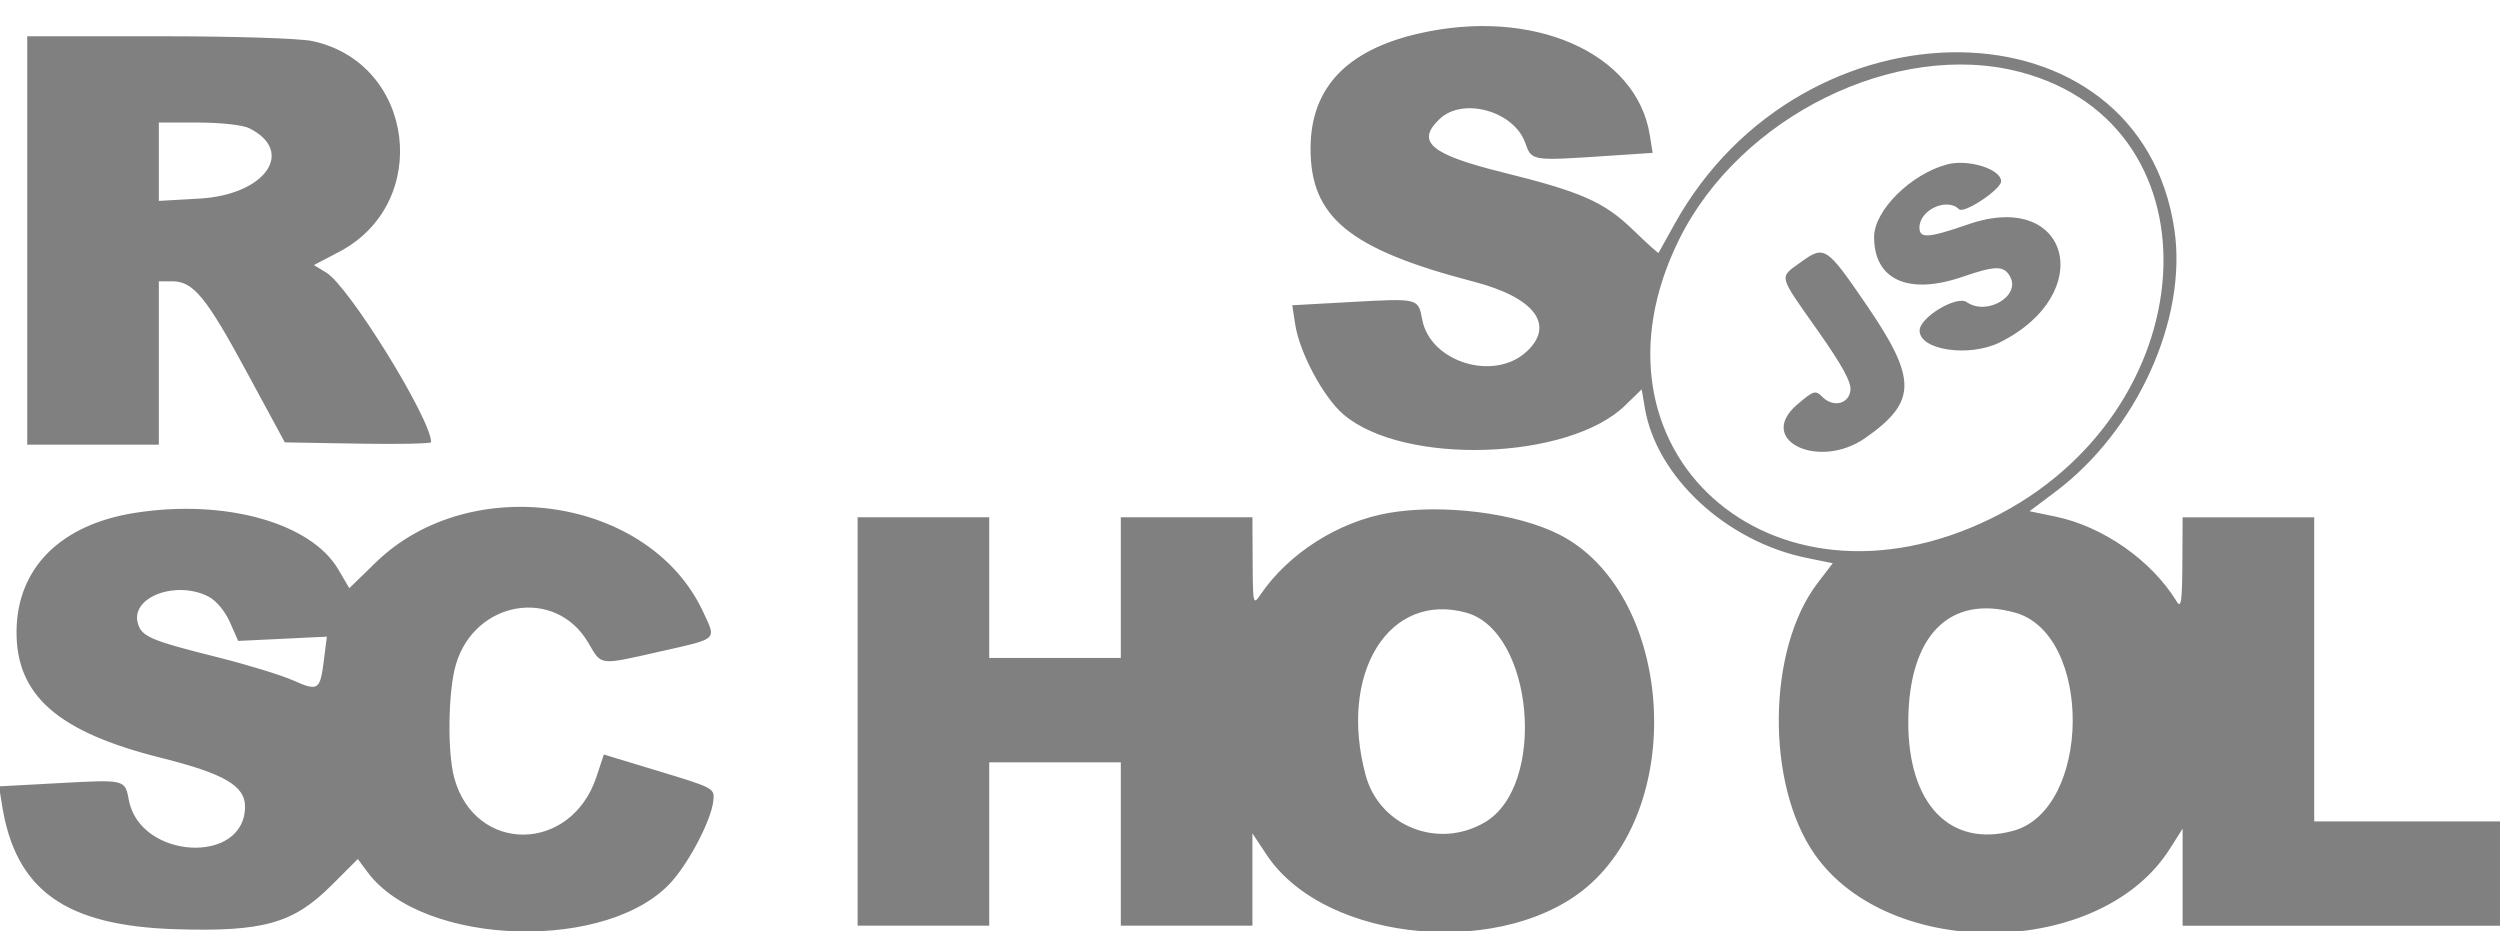
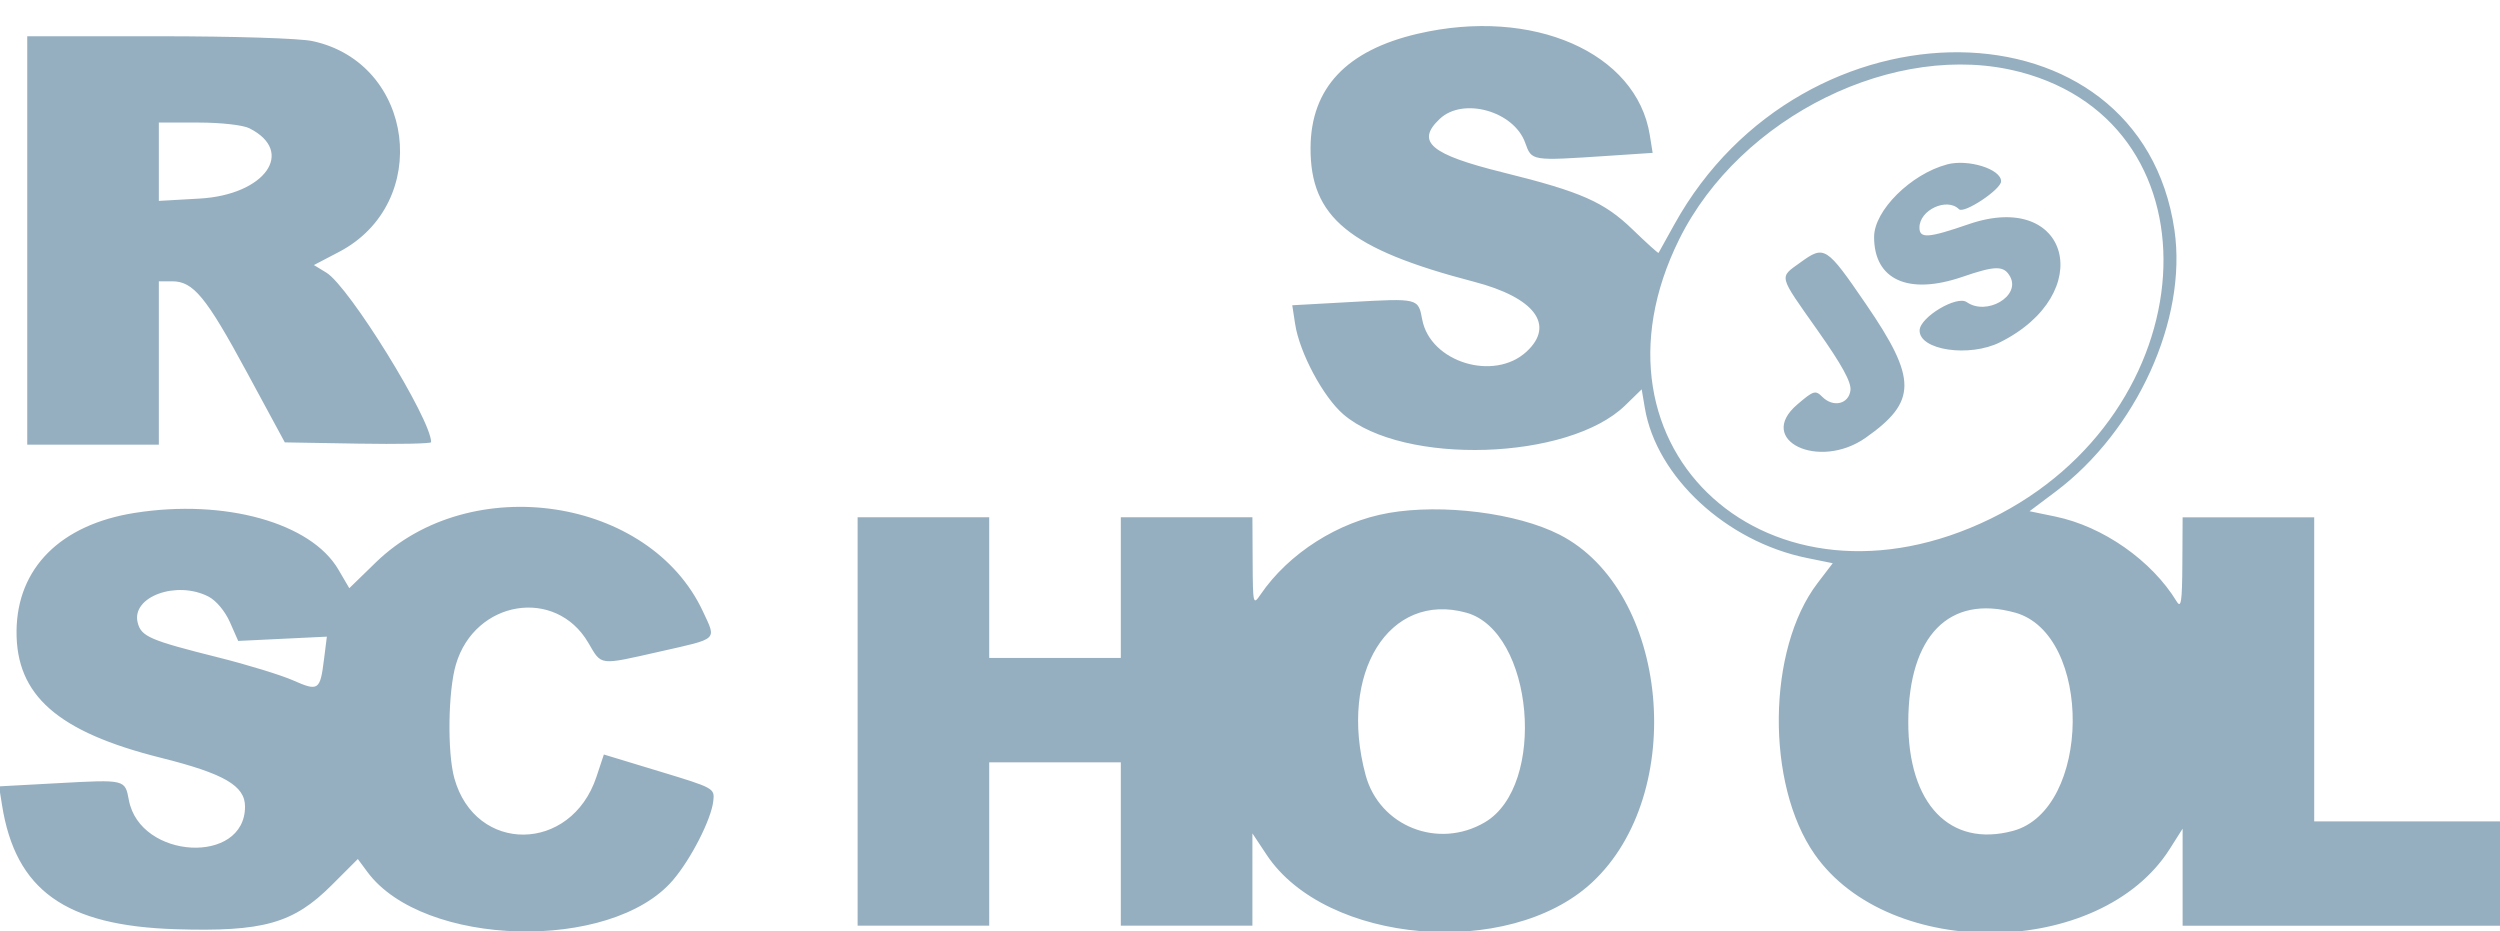
<svg xmlns="http://www.w3.org/2000/svg" version="1.1" width="86" height="32" viewBox="0 0 86 32">
-   <path fill="grey" d="M48.781 1.158c-2.463 0.572-3.686 1.87-3.698 3.924-0.014 2.392 1.326 3.49 5.622 4.61 2.088 0.544 2.798 1.487 1.81 2.403-1.121 1.039-3.315 0.365-3.591-1.104-0.137-0.733-0.13-0.731-2.431-0.603l-2.039 0.113 0.098 0.642c0.151 0.99 0.968 2.518 1.664 3.114 2.063 1.765 7.744 1.584 9.689-0.31l0.569-0.554 0.109 0.644c0.4 2.369 2.806 4.595 5.574 5.157l0.889 0.181-0.525 0.688c-1.733 2.27-1.782 6.912-0.098 9.323 2.577 3.689 9.829 3.582 12.215-0.18l0.444-0.7v3.339h11.239v-3.59h-6.712v-10.459h-4.527l-0.009 1.6c-0.008 1.307-0.043 1.544-0.195 1.295-0.86-1.411-2.535-2.583-4.177-2.922l-0.885-0.183 0.898-0.675c2.794-2.1 4.534-5.931 4.087-8.998-1.175-8.060-12.785-8.185-17.207-0.186-0.285 0.515-0.528 0.953-0.54 0.973s-0.41-0.34-0.885-0.799c-0.985-0.954-1.776-1.303-4.465-1.969-2.502-0.62-3.014-1.055-2.173-1.846 0.8-0.752 2.542-0.265 2.934 0.821 0.23 0.636 0.188 0.63 2.848 0.454l1.538-0.102-0.098-0.613c-0.454-2.84-4.028-4.404-7.973-3.487zM0.937 8.273v7.024h4.527v-5.62h0.46c0.726 0 1.165 0.534 2.565 3.122l1.309 2.419 2.517 0.043c1.384 0.024 2.516 0.001 2.516-0.050 0-0.791-2.821-5.356-3.604-5.832l-0.429-0.261 0.866-0.453c3.211-1.681 2.603-6.497-0.916-7.252-0.444-0.095-2.693-0.166-5.292-0.166h-4.519v7.024zM69.476 2.472c7.065 1.844 6.418 11.756-1.004 15.375-7.562 3.687-14.301-2.366-10.707-9.616 2.097-4.23 7.461-6.868 11.71-5.758zM8.583 4.415c1.59 0.804 0.535 2.288-1.717 2.416l-1.402 0.080v-2.697l1.366 0.002c0.782 0.001 1.531 0.086 1.753 0.198zM66.977 5.657c-1.243 0.33-2.507 1.586-2.508 2.492-0.002 1.48 1.181 2.014 3.043 1.373 1.139-0.392 1.429-0.392 1.64 0.001 0.357 0.668-0.813 1.349-1.496 0.87-0.343-0.24-1.608 0.517-1.621 0.97-0.020 0.682 1.706 0.94 2.763 0.413 3.357-1.673 2.404-5.264-1.078-4.063-1.392 0.48-1.691 0.501-1.691 0.115 0-0.606 0.947-1.044 1.36-0.631 0.169 0.169 1.449-0.68 1.449-0.961 0-0.42-1.134-0.774-1.862-0.58zM61.938 9.025c-0.745 0.539-0.78 0.399 0.586 2.338 0.841 1.193 1.164 1.782 1.132 2.061-0.056 0.477-0.591 0.604-0.967 0.229-0.239-0.239-0.301-0.22-0.867 0.265-1.429 1.224 0.743 2.275 2.357 1.141 1.773-1.246 1.776-2.019 0.013-4.593-1.367-1.997-1.43-2.037-2.255-1.44zM4.638 17.643c-2.554 0.403-4.049 1.896-4.069 4.064-0.020 2.212 1.414 3.472 4.966 4.361 2.177 0.545 2.894 0.961 2.894 1.678 0 2.019-3.614 1.817-3.996-0.223-0.134-0.712-0.117-0.708-2.422-0.583l-2.044 0.111 0.102 0.64c0.466 2.934 2.172 4.155 5.973 4.274 3.014 0.094 4.050-0.198 5.366-1.514l0.901-0.901 0.331 0.447c1.915 2.59 8.384 2.764 10.508 0.282 0.621-0.725 1.318-2.091 1.389-2.72 0.050-0.443 0.036-0.451-1.857-1.025l-1.907-0.579-0.256 0.77c-0.872 2.625-4.165 2.655-4.888 0.045-0.246-0.887-0.216-3.006 0.056-3.919 0.656-2.207 3.427-2.66 4.551-0.743 0.469 0.8 0.343 0.785 2.471 0.304 2.026-0.458 1.939-0.377 1.477-1.372-1.832-3.942-7.991-4.867-11.257-1.692l-0.911 0.886-0.378-0.645c-0.942-1.608-3.913-2.434-6.998-1.946zM47.766 17.647c-1.729 0.3-3.437 1.388-4.402 2.803-0.258 0.379-0.265 0.348-0.273-1.133l-0.008-1.522h-4.527v4.839h-4.527v-4.839h-4.527v14.049h4.527v-5.62h4.527v5.62h4.527v-3.176l0.489 0.737c2.034 3.070 8.325 3.609 11.188 0.958 3.313-3.067 2.663-10.044-1.115-11.972-1.458-0.744-4.017-1.068-5.879-0.745zM7.176 20.525c0.261 0.135 0.567 0.501 0.733 0.877l0.285 0.646 3.050-0.147-0.1 0.796c-0.132 1.053-0.191 1.093-1.066 0.706-0.412-0.182-1.565-0.535-2.564-0.786-2.363-0.592-2.657-0.719-2.778-1.2-0.224-0.89 1.339-1.462 2.441-0.892zM50.443 21.077c2.312 0.642 2.78 5.948 0.636 7.21-1.601 0.942-3.627 0.14-4.102-1.625-0.944-3.507 0.805-6.324 3.466-5.585zM69.316 21.073c2.686 0.746 2.631 6.782-0.068 7.509-2.17 0.584-3.614-0.924-3.603-3.762 0.012-2.949 1.409-4.375 3.671-3.746z" />
+   <path fill="#95afc0" d="M48.781 1.158c-2.463 0.572-3.686 1.87-3.698 3.924-0.014 2.392 1.326 3.49 5.622 4.61 2.088 0.544 2.798 1.487 1.81 2.403-1.121 1.039-3.315 0.365-3.591-1.104-0.137-0.733-0.13-0.731-2.431-0.603l-2.039 0.113 0.098 0.642c0.151 0.99 0.968 2.518 1.664 3.114 2.063 1.765 7.744 1.584 9.689-0.31l0.569-0.554 0.109 0.644c0.4 2.369 2.806 4.595 5.574 5.157l0.889 0.181-0.525 0.688c-1.733 2.27-1.782 6.912-0.098 9.323 2.577 3.689 9.829 3.582 12.215-0.18l0.444-0.7v3.339h11.239v-3.59h-6.712v-10.459h-4.527l-0.009 1.6c-0.008 1.307-0.043 1.544-0.195 1.295-0.86-1.411-2.535-2.583-4.177-2.922l-0.885-0.183 0.898-0.675c2.794-2.1 4.534-5.931 4.087-8.998-1.175-8.060-12.785-8.185-17.207-0.186-0.285 0.515-0.528 0.953-0.54 0.973s-0.41-0.34-0.885-0.799c-0.985-0.954-1.776-1.303-4.465-1.969-2.502-0.62-3.014-1.055-2.173-1.846 0.8-0.752 2.542-0.265 2.934 0.821 0.23 0.636 0.188 0.63 2.848 0.454l1.538-0.102-0.098-0.613c-0.454-2.84-4.028-4.404-7.973-3.487zM0.937 8.273v7.024h4.527v-5.62h0.46c0.726 0 1.165 0.534 2.565 3.122l1.309 2.419 2.517 0.043c1.384 0.024 2.516 0.001 2.516-0.050 0-0.791-2.821-5.356-3.604-5.832l-0.429-0.261 0.866-0.453c3.211-1.681 2.603-6.497-0.916-7.252-0.444-0.095-2.693-0.166-5.292-0.166h-4.519v7.024zM69.476 2.472c7.065 1.844 6.418 11.756-1.004 15.375-7.562 3.687-14.301-2.366-10.707-9.616 2.097-4.23 7.461-6.868 11.71-5.758zM8.583 4.415c1.59 0.804 0.535 2.288-1.717 2.416l-1.402 0.080v-2.697l1.366 0.002c0.782 0.001 1.531 0.086 1.753 0.198zM66.977 5.657c-1.243 0.33-2.507 1.586-2.508 2.492-0.002 1.48 1.181 2.014 3.043 1.373 1.139-0.392 1.429-0.392 1.64 0.001 0.357 0.668-0.813 1.349-1.496 0.87-0.343-0.24-1.608 0.517-1.621 0.97-0.020 0.682 1.706 0.94 2.763 0.413 3.357-1.673 2.404-5.264-1.078-4.063-1.392 0.48-1.691 0.501-1.691 0.115 0-0.606 0.947-1.044 1.36-0.631 0.169 0.169 1.449-0.68 1.449-0.961 0-0.42-1.134-0.774-1.862-0.58zM61.938 9.025c-0.745 0.539-0.78 0.399 0.586 2.338 0.841 1.193 1.164 1.782 1.132 2.061-0.056 0.477-0.591 0.604-0.967 0.229-0.239-0.239-0.301-0.22-0.867 0.265-1.429 1.224 0.743 2.275 2.357 1.141 1.773-1.246 1.776-2.019 0.013-4.593-1.367-1.997-1.43-2.037-2.255-1.44zM4.638 17.643c-2.554 0.403-4.049 1.896-4.069 4.064-0.020 2.212 1.414 3.472 4.966 4.361 2.177 0.545 2.894 0.961 2.894 1.678 0 2.019-3.614 1.817-3.996-0.223-0.134-0.712-0.117-0.708-2.422-0.583l-2.044 0.111 0.102 0.64c0.466 2.934 2.172 4.155 5.973 4.274 3.014 0.094 4.050-0.198 5.366-1.514l0.901-0.901 0.331 0.447c1.915 2.59 8.384 2.764 10.508 0.282 0.621-0.725 1.318-2.091 1.389-2.72 0.050-0.443 0.036-0.451-1.857-1.025l-1.907-0.579-0.256 0.77c-0.872 2.625-4.165 2.655-4.888 0.045-0.246-0.887-0.216-3.006 0.056-3.919 0.656-2.207 3.427-2.66 4.551-0.743 0.469 0.8 0.343 0.785 2.471 0.304 2.026-0.458 1.939-0.377 1.477-1.372-1.832-3.942-7.991-4.867-11.257-1.692l-0.911 0.886-0.378-0.645c-0.942-1.608-3.913-2.434-6.998-1.946zM47.766 17.647c-1.729 0.3-3.437 1.388-4.402 2.803-0.258 0.379-0.265 0.348-0.273-1.133l-0.008-1.522h-4.527v4.839h-4.527v-4.839h-4.527v14.049h4.527v-5.62h4.527v5.62h4.527v-3.176l0.489 0.737c2.034 3.070 8.325 3.609 11.188 0.958 3.313-3.067 2.663-10.044-1.115-11.972-1.458-0.744-4.017-1.068-5.879-0.745zM7.176 20.525c0.261 0.135 0.567 0.501 0.733 0.877l0.285 0.646 3.050-0.147-0.1 0.796c-0.132 1.053-0.191 1.093-1.066 0.706-0.412-0.182-1.565-0.535-2.564-0.786-2.363-0.592-2.657-0.719-2.778-1.2-0.224-0.89 1.339-1.462 2.441-0.892zM50.443 21.077c2.312 0.642 2.78 5.948 0.636 7.21-1.601 0.942-3.627 0.14-4.102-1.625-0.944-3.507 0.805-6.324 3.466-5.585zM69.316 21.073c2.686 0.746 2.631 6.782-0.068 7.509-2.17 0.584-3.614-0.924-3.603-3.762 0.012-2.949 1.409-4.375 3.671-3.746z" />
</svg>
